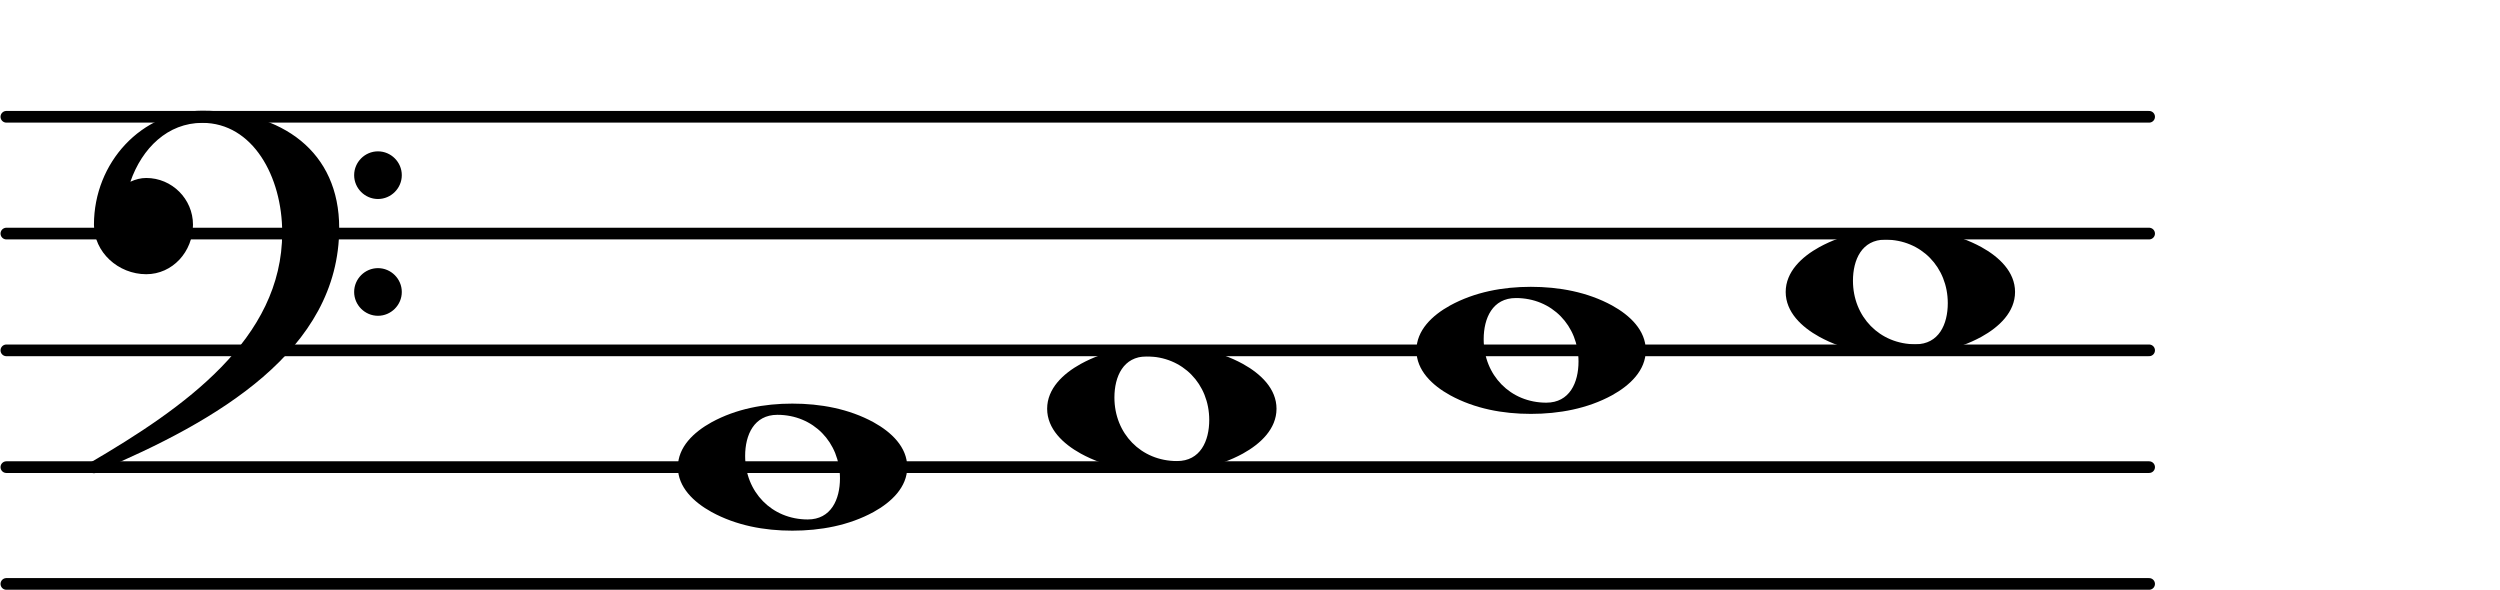
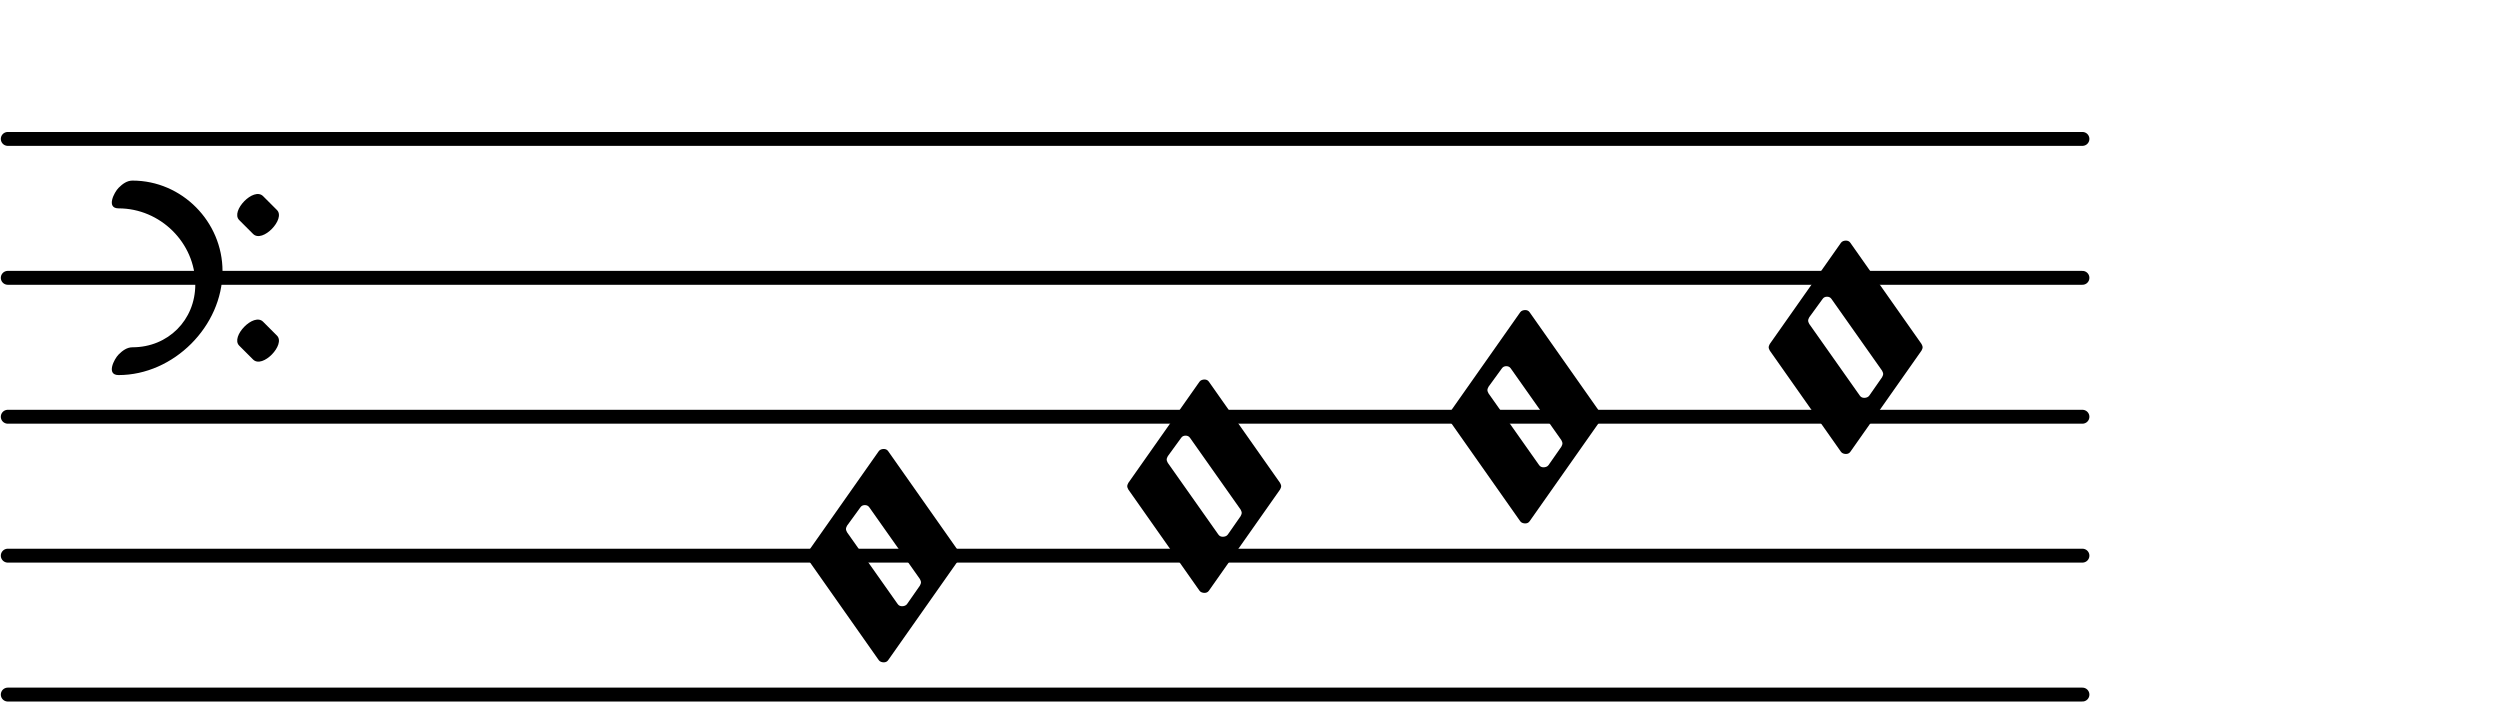
- <svg xmlns="http://www.w3.org/2000/svg" xmlns:xlink="http://www.w3.org/1999/xlink" version="1.2" width="37.60mm" height="8.87mm" viewBox="0 -0 21.398 5.05">
+ <svg xmlns="http://www.w3.org/2000/svg" xmlns:xlink="http://www.w3.org/1999/xlink" version="1.2" width="31.61mm" height="8.87mm" viewBox="0 -0 17.985 5.05">
  <style type="text/css">

tspan { white-space: pre; }

</style>
  <g transform="translate(0, 5)">
-     <line stroke-linejoin="round" stroke-linecap="round" stroke-width="0.1" stroke="currentColor" x1="0.05" y1="0" x2="18.398" y2="0" />
+     <line stroke-linejoin="round" stroke-linecap="round" stroke-width="0.1" stroke="currentColor" x1="0.05" y1="0" x2="14.985" y2="0" />
  </g>
  <g transform="translate(0, 4)">
-     <line stroke-linejoin="round" stroke-linecap="round" stroke-width="0.1" stroke="currentColor" x1="0.05" y1="0" x2="18.398" y2="0" />
+     <line stroke-linejoin="round" stroke-linecap="round" stroke-width="0.1" stroke="currentColor" x1="0.05" y1="0" x2="14.985" y2="0" />
  </g>
  <g transform="translate(0, 3)">
-     <line stroke-linejoin="round" stroke-linecap="round" stroke-width="0.1" stroke="currentColor" x1="0.05" y1="0" x2="18.398" y2="0" />
+     <line stroke-linejoin="round" stroke-linecap="round" stroke-width="0.1" stroke="currentColor" x1="0.05" y1="0" x2="14.985" y2="0" />
  </g>
  <g transform="translate(0, 2)">
-     <line stroke-linejoin="round" stroke-linecap="round" stroke-width="0.1" stroke="currentColor" x1="0.05" y1="0" x2="18.398" y2="0" />
+     <line stroke-linejoin="round" stroke-linecap="round" stroke-width="0.1" stroke="currentColor" x1="0.05" y1="0" x2="14.985" y2="0" />
  </g>
  <g transform="translate(0, 1)">
-     <line stroke-linejoin="round" stroke-linecap="round" stroke-width="0.1" stroke="currentColor" x1="0.05" y1="0" x2="18.398" y2="0" />
+     <line stroke-linejoin="round" stroke-linecap="round" stroke-width="0.1" stroke="currentColor" x1="0.05" y1="0" x2="14.985" y2="0" />
  </g>
-   <a style="color:inherit;" xlink:href="textedit:///home/johannes/common-lisp/setzkasten/lilypond-export/b1-c6-m1-c-orig.ly:38:52:53">
-     <g transform="translate(12.124, 3)">
-       <path transform="scale(0.004, -0.004)" d="M213 112c-50 0 -69 -43 -69 -88c0 -77 57 -136 134 -136c50 0 69 43 69 88c0 77 -57 136 -134 136zM491 0c0 -43 -34 -75 -72 -96c-53 -29 -114 -40 -174 -40s-120 11 -173 40c-38 21 -72 53 -72 96s34 75 72 96c53 29 113 40 173 40s121 -11 174 -40 c38 -21 72 -53 72 -96z" fill="currentColor" />
+   <a style="color:inherit;" xlink:href="textedit:///home/johannes/common-lisp/setzkasten/lilypond-export/b1-c6-m1-c-orig.ly:40:54:55">
+     <g transform="translate(10.4176, 3)">
+       <path transform="scale(0.004, -0.004)" d="M73 54c-1 -2 -2 -4 -2 -6s1 -4 2 -6l91 -129c2 -3 5 -4 8 -4s7 1 9 4l23 33c1 2 2 4 2 6s-1 4 -2 6l-91 129c-2 3 -5 4 -8 4s-6 -1 -8 -4zM2 -6c-1 2 -2 4 -2 6s1 4 2 6l128 182c2 3 6 4 9 4s6 -1 8 -4l128 -182c1 -2 2 -4 2 -6s-1 -4 -2 -6l-128 -182c-2 -3 -5 -4 -8 -4 s-7 1 -9 4z" fill="currentColor" />
    </g>
  </a>
-   <a style="color:inherit;" xlink:href="textedit:///home/johannes/common-lisp/setzkasten/lilypond-export/b1-c6-m1-c-orig.ly:38:48:49">
-     <g transform="translate(8.962, 3.5)">
-       <path transform="scale(0.004, -0.004)" d="M213 112c-50 0 -69 -43 -69 -88c0 -77 57 -136 134 -136c50 0 69 43 69 88c0 77 -57 136 -134 136zM491 0c0 -43 -34 -75 -72 -96c-53 -29 -114 -40 -174 -40s-120 11 -173 40c-38 21 -72 53 -72 96s34 75 72 96c53 29 113 40 173 40s121 -11 174 -40 c38 -21 72 -53 72 -96z" fill="currentColor" />
+   <a style="color:inherit;" xlink:href="textedit:///home/johannes/common-lisp/setzkasten/lilypond-export/b1-c6-m1-c-orig.ly:40:49:50">
+     <g transform="translate(8.1088, 3.5)">
+       <path transform="scale(0.004, -0.004)" d="M73 54c-1 -2 -2 -4 -2 -6s1 -4 2 -6l91 -129c2 -3 5 -4 8 -4s7 1 9 4l23 33c1 2 2 4 2 6s-1 4 -2 6l-91 129c-2 3 -5 4 -8 4s-6 -1 -8 -4zM2 -6c-1 2 -2 4 -2 6s1 4 2 6l128 182c2 3 6 4 9 4s6 -1 8 -4l128 -182c1 -2 2 -4 2 -6s-1 -4 -2 -6l-128 -182c-2 -3 -5 -4 -8 -4 s-7 1 -9 4z" fill="currentColor" />
    </g>
  </a>
-   <a style="color:inherit;" xlink:href="textedit:///home/johannes/common-lisp/setzkasten/lilypond-export/b1-c6-m1-c-orig.ly:38:56:57">
-     <g transform="translate(15.286, 2.5)">
-       <path transform="scale(0.004, -0.004)" d="M213 112c-50 0 -69 -43 -69 -88c0 -77 57 -136 134 -136c50 0 69 43 69 88c0 77 -57 136 -134 136zM491 0c0 -43 -34 -75 -72 -96c-53 -29 -114 -40 -174 -40s-120 11 -173 40c-38 21 -72 53 -72 96s34 75 72 96c53 29 113 40 173 40s121 -11 174 -40 c38 -21 72 -53 72 -96z" fill="currentColor" />
+   <a style="color:inherit;" xlink:href="textedit:///home/johannes/common-lisp/setzkasten/lilypond-export/b1-c6-m1-c-orig.ly:40:59:60">
+     <g transform="translate(12.7264, 2.5)">
+       <path transform="scale(0.004, -0.004)" d="M73 54c-1 -2 -2 -4 -2 -6s1 -4 2 -6l91 -129c2 -3 5 -4 8 -4s7 1 9 4l23 33c1 2 2 4 2 6s-1 4 -2 6l-91 129c-2 3 -5 4 -8 4s-6 -1 -8 -4zM2 -6c-1 2 -2 4 -2 6s1 4 2 6l128 182c2 3 6 4 9 4s6 -1 8 -4l128 -182c1 -2 2 -4 2 -6s-1 -4 -2 -6l-128 -182c-2 -3 -5 -4 -8 -4 s-7 1 -9 4z" fill="currentColor" />
    </g>
  </a>
-   <a style="color:inherit;" xlink:href="textedit:///home/johannes/common-lisp/setzkasten/lilypond-export/b1-c6-m1-c-orig.ly:38:43:44">
+   <a style="color:inherit;" xlink:href="textedit:///home/johannes/common-lisp/setzkasten/lilypond-export/b1-c6-m1-c-orig.ly:40:43:44">
    <g transform="translate(5.8, 4)">
-       <path transform="scale(0.004, -0.004)" d="M213 112c-50 0 -69 -43 -69 -88c0 -77 57 -136 134 -136c50 0 69 43 69 88c0 77 -57 136 -134 136zM491 0c0 -43 -34 -75 -72 -96c-53 -29 -114 -40 -174 -40s-120 11 -173 40c-38 21 -72 53 -72 96s34 75 72 96c53 29 113 40 173 40s121 -11 174 -40 c38 -21 72 -53 72 -96z" fill="currentColor" />
+       <path transform="scale(0.004, -0.004)" d="M73 54c-1 -2 -2 -4 -2 -6s1 -4 2 -6l91 -129c2 -3 5 -4 8 -4s7 1 9 4l23 33c1 2 2 4 2 6s-1 4 -2 6l-91 129c-2 3 -5 4 -8 4s-6 -1 -8 -4zM2 -6c-1 2 -2 4 -2 6s1 4 2 6l128 182c2 3 6 4 9 4s6 -1 8 -4l128 -182c1 -2 2 -4 2 -6s-1 -4 -2 -6l-128 -182c-2 -3 -5 -4 -8 -4 s-7 1 -9 4z" fill="currentColor" />
    </g>
  </a>
  <g transform="translate(0.8, 2)">
-     <path transform="scale(0.004, -0.004)" d="M557 -125c0 28 23 51 51 51s51 -23 51 -51s-23 -51 -51 -51s-51 23 -51 51zM557 125c0 28 23 51 51 51s51 -23 51 -51s-23 -51 -51 -51s-51 23 -51 51zM232 263c172 0 293 -88 293 -251c0 -263 -263 -414 -516 -521c-3 -3 -6 -4 -9 -4c-7 0 -13 6 -13 13c0 3 1 6 4 9 c202 118 412 265 412 493c0 120 -63 235 -171 235c-74 0 -129 -54 -154 -126c11 5 22 8 34 8c55 0 100 -45 100 -100c0 -58 -44 -106 -100 -106c-60 0 -112 47 -112 106c0 133 102 244 232 244z" fill="currentColor" />
+     <path transform="scale(0.004, -0.004)" d="M272 -79l25 -25c16 -16 -26 -60 -43 -43l-25 25c-16 16 26 60 43 43zM272 147l25 -25c16 -16 -26 -60 -43 -43l-25 25c-16 16 26 60 43 43zM199 12c0 -99 -88 -187 -187 -187c-23 0 -8 29 0 37c7 7 15 13 25 13c64 0 113 49 113 113c0 75 -63 137 -138 137 c-23 0 -8 29 0 37c7 7 15 13 25 13c89 0 162 -74 162 -163z" fill="currentColor" />
  </g>
-   <a style="color:inherit;" xlink:href="textedit:///home/johannes/common-lisp/setzkasten/lilypond-export/b1-c6-m1-c-orig.ly:36:16:17">
+   <a style="color:inherit;" xlink:href="textedit:///home/johannes/common-lisp/setzkasten/lilypond-export/b1-c6-m1-c-orig.ly:38:16:17">
</a>
</svg>
